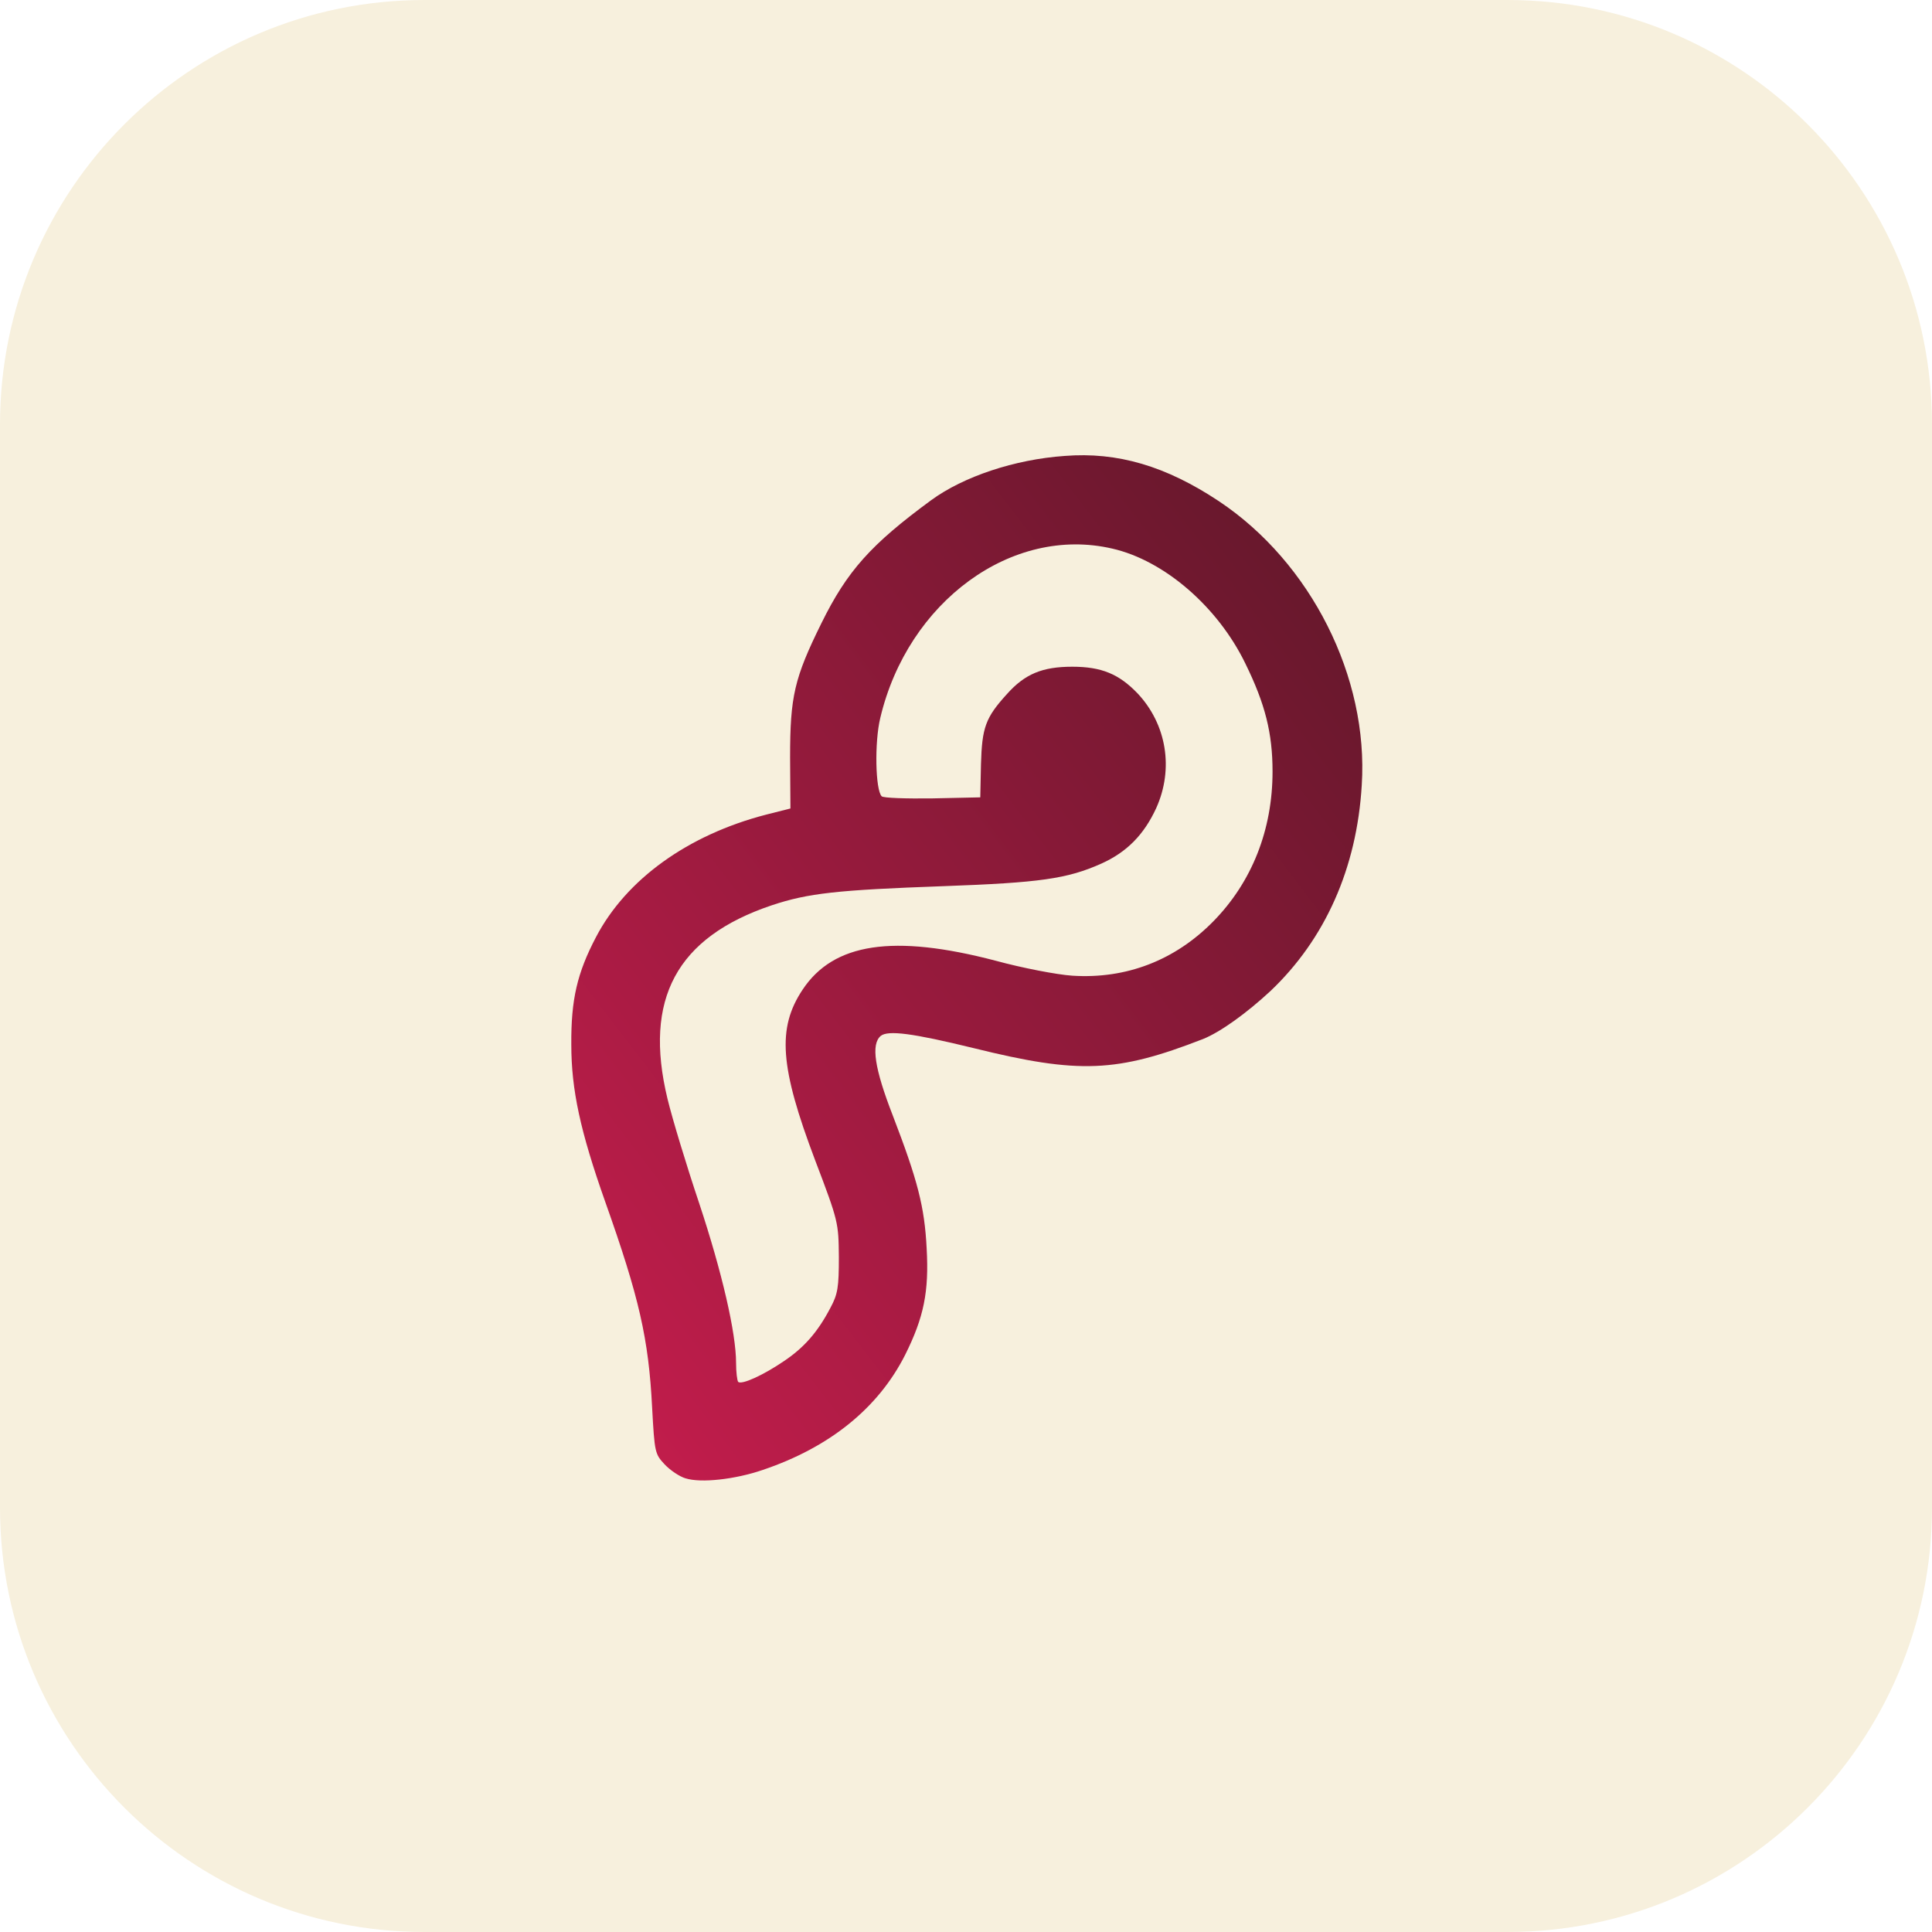
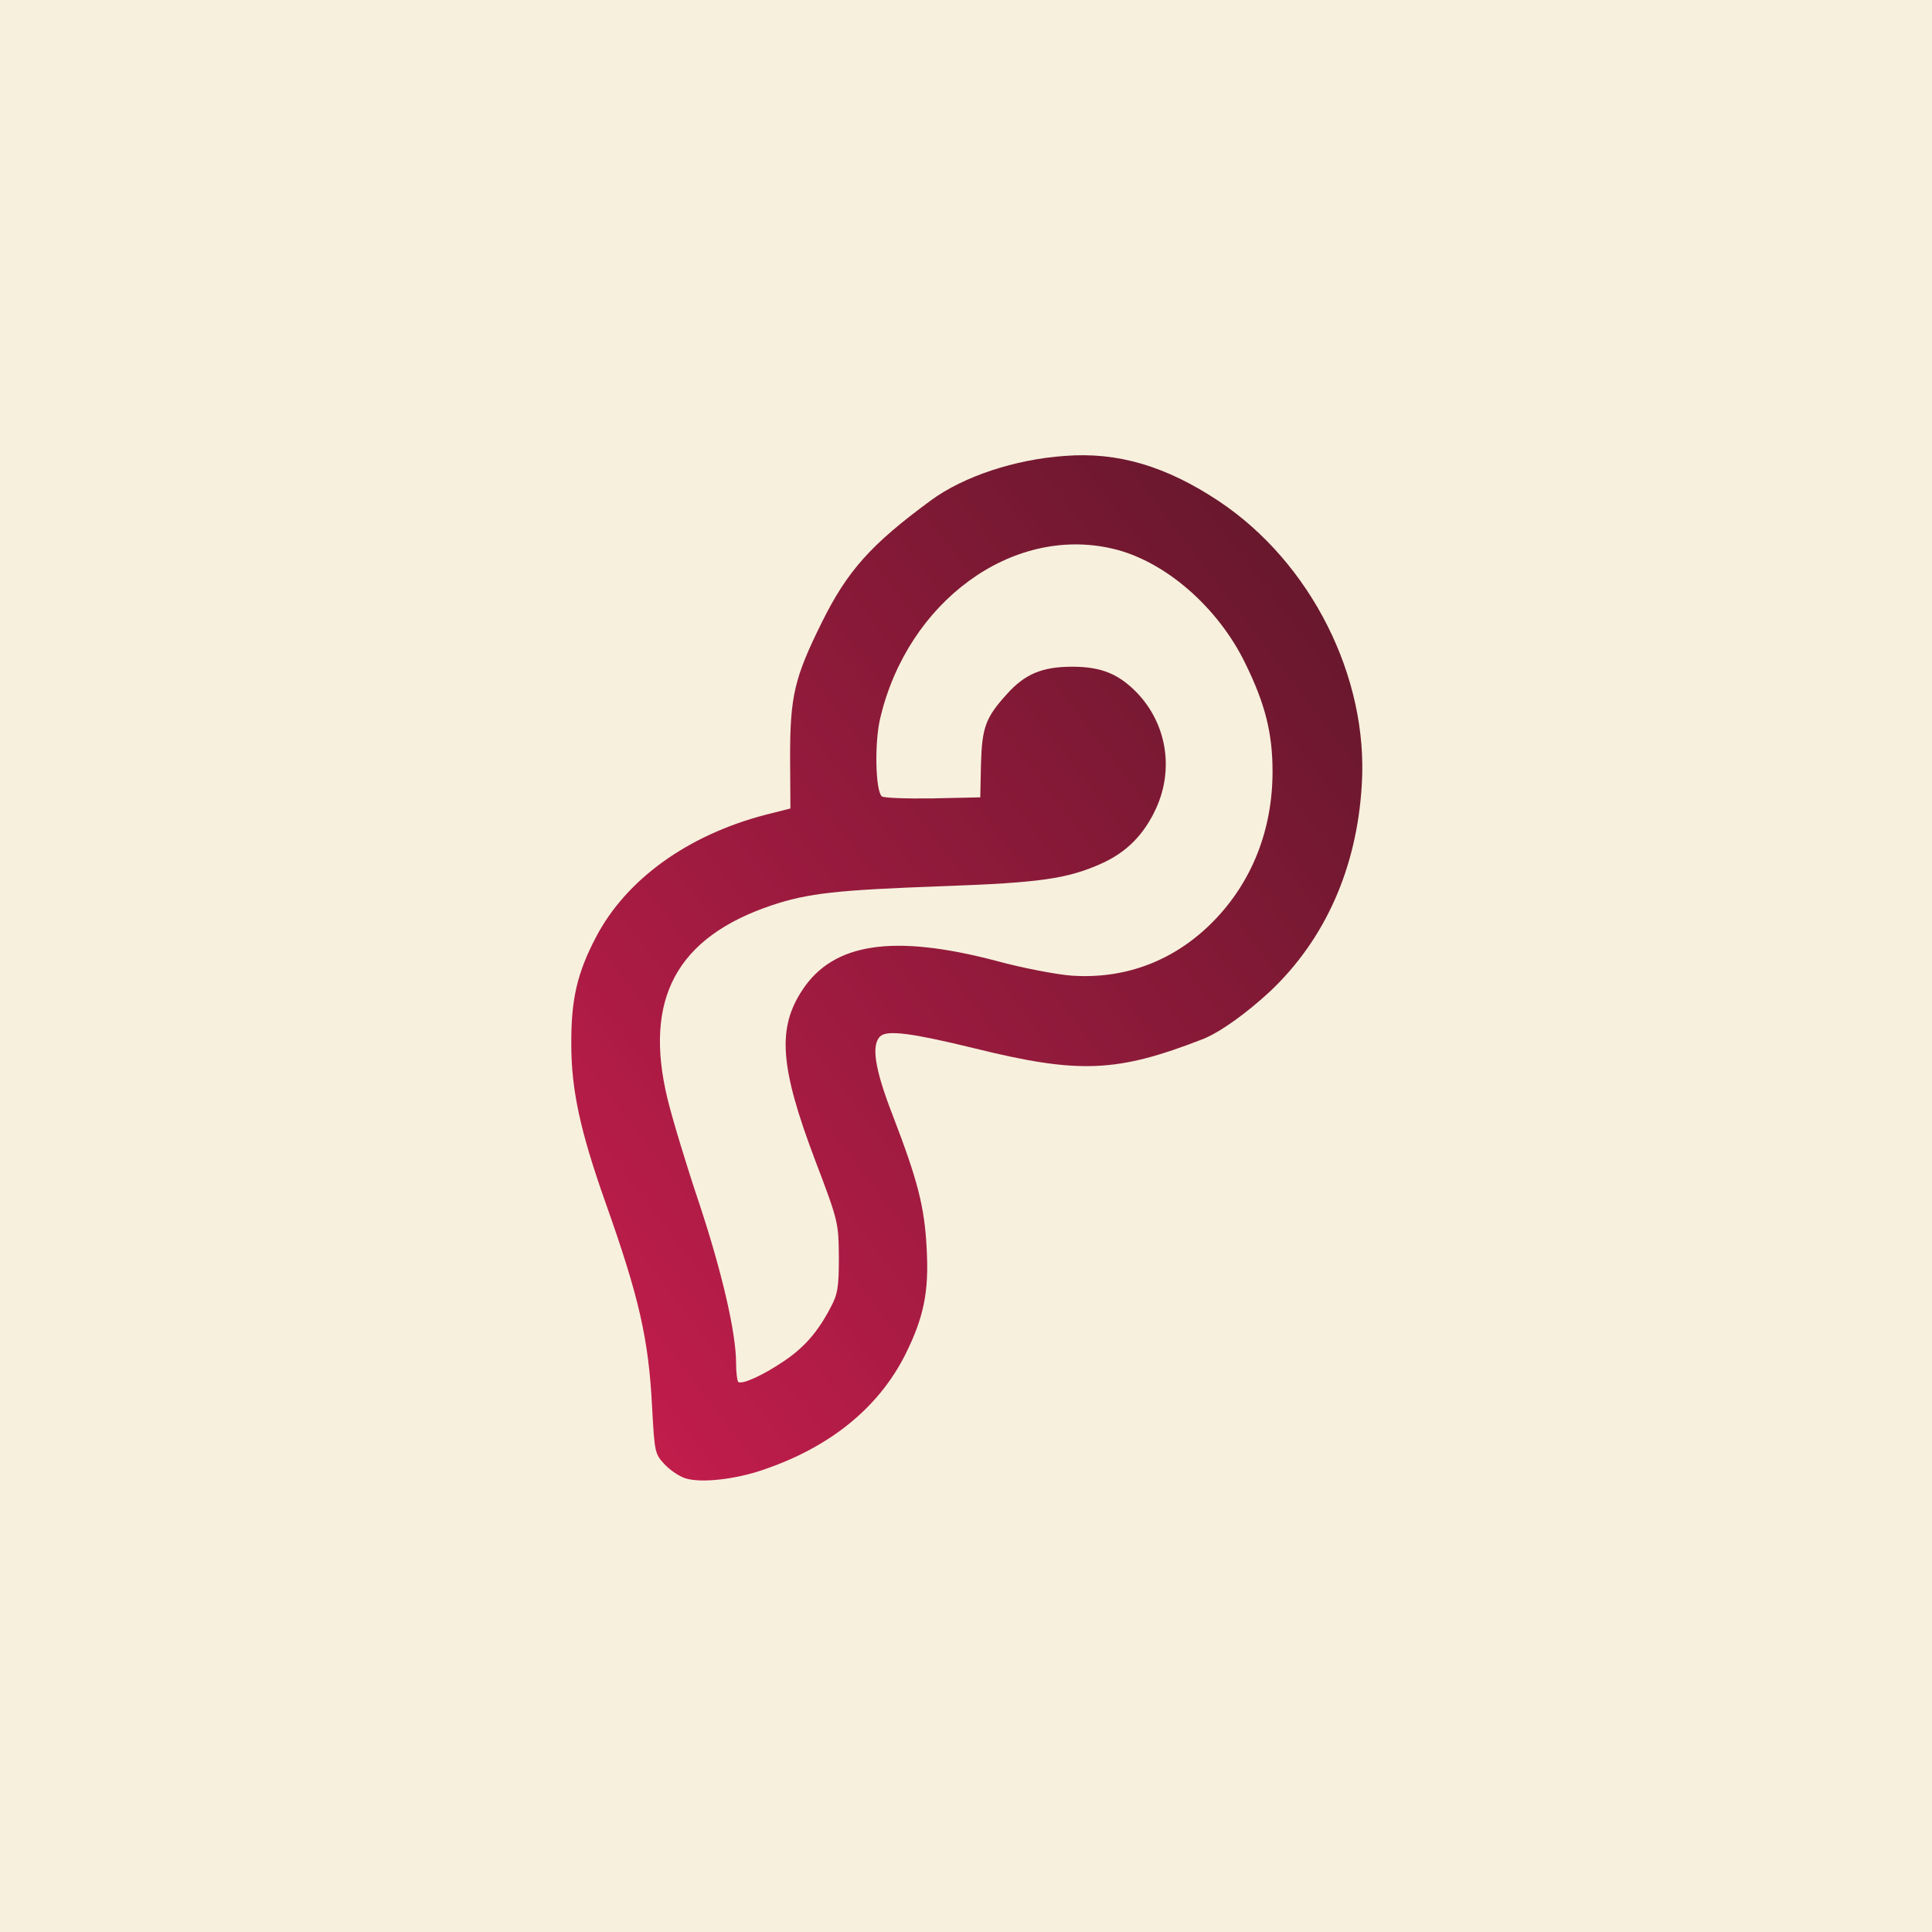
<svg xmlns="http://www.w3.org/2000/svg" viewBox="0 0 1024 1024" width="1024" height="1024">
  <defs>
    <linearGradient id="g" x1="1" y1="0" x2="0" y2="1">
      <stop offset="0%" stop-color="#5e1729" />
      <stop offset="100%" stop-color="#c81d4e" />
    </linearGradient>
  </defs>
-   <rect x="0" y="0" width="1024" height="1024" rx="225" fill="#F7F0DD" />
+   <rect x="0" y="0" width="1024" height="1024" fill="#F7F0DD" />
  <g transform="translate(-758.30 -169.16) scale(0.9022)">
    <path fill="url(#g)" d="M1243.26 1056 c-3.48 -1.02 -9 -4.71 -12.28 -8.19 -5.73 -6.14 -5.93 -6.96 -7.37 -33.36 -2.05 -40.52 -7.57 -64.67 -27.63 -121.15 -14.53 -41.13 -19.85 -65.49 -19.85 -92.09 -0.20 -26.60 3.48 -42.16 14.53 -63.24 17.80 -33.97 54.03 -59.96 99.67 -71.83 l14.53 -3.68 -0.20 -29.88 c0 -36.02 2.46 -46.66 18.42 -79 15.14 -30.70 29.06 -46.25 64.47 -72.24 19.03 -13.92 49.12 -23.94 78.38 -25.99 31.11 -2.46 59.55 5.93 90.66 26.60 54.03 36.02 88 103.35 83.91 166.79 -2.87 48.71 -21.49 90.46 -53.62 120.95 -14.12 13.10 -29.47 24.15 -39.70 28.24 -50.55 19.65 -72.65 20.67 -134.66 5.32 -36.02 -8.80 -50.34 -10.64 -54.64 -7.16 -5.73 4.91 -3.68 19.03 7.16 46.87 14.53 37.86 18.62 53.41 19.85 77.97 1.43 25.38 -1.64 40.52 -12.69 62.62 -15.76 31.11 -44.20 54.23 -83.70 67.53 -16.17 5.53 -36.22 7.78 -45.23 4.91z m57.92 -68.97 c11.87 -7.98 19.85 -17.19 27.22 -31.31 4.30 -7.98 4.91 -12.07 4.91 -29.67 -0.20 -20.26 -0.20 -20.87 -13.92 -56.89 -20.67 -54.64 -22.51 -77.56 -7.37 -100.28 18.21 -27.42 53.21 -32.74 113.38 -16.99 15.76 4.30 36.02 8.19 45.02 8.80 31.72 2.05 60.37 -9 82.88 -31.93 22.72 -23.13 34.79 -53.82 34.79 -88 0 -22.51 -4.30 -39.70 -15.96 -63.44 -16.17 -33.36 -47.68 -60.58 -78.18 -67.53 -58.94 -13.71 -120.13 31.11 -136.30 99.46 -3.48 14.33 -2.87 42.36 0.82 46.05 1.02 1.02 14.33 1.43 29.88 1.23 l28.04 -0.61 0.41 -19.44 c0.61 -21.69 2.66 -27.42 15.35 -41.34 10.44 -11.67 20.67 -15.96 38.27 -15.96 17.19 0 27.42 4.30 38.27 15.55 17.19 18.21 21.49 44.41 11.05 67.53 -7.16 15.55 -17.19 25.79 -32.13 32.54 -20.06 9 -36.22 11.26 -92.91 13.30 -62.42 2.25 -79.40 4.09 -100.89 11.26 -55.87 18.83 -75.31 55.05 -61.19 113.58 2.87 11.87 11.26 39.50 18.62 61.40 13.51 40.73 21.69 76.33 21.69 93.93 0 5.32 0.61 10.23 1.23 11.05 2.05 1.84 14.73 -3.89 27.01 -12.28z" />
  </g>
</svg>
